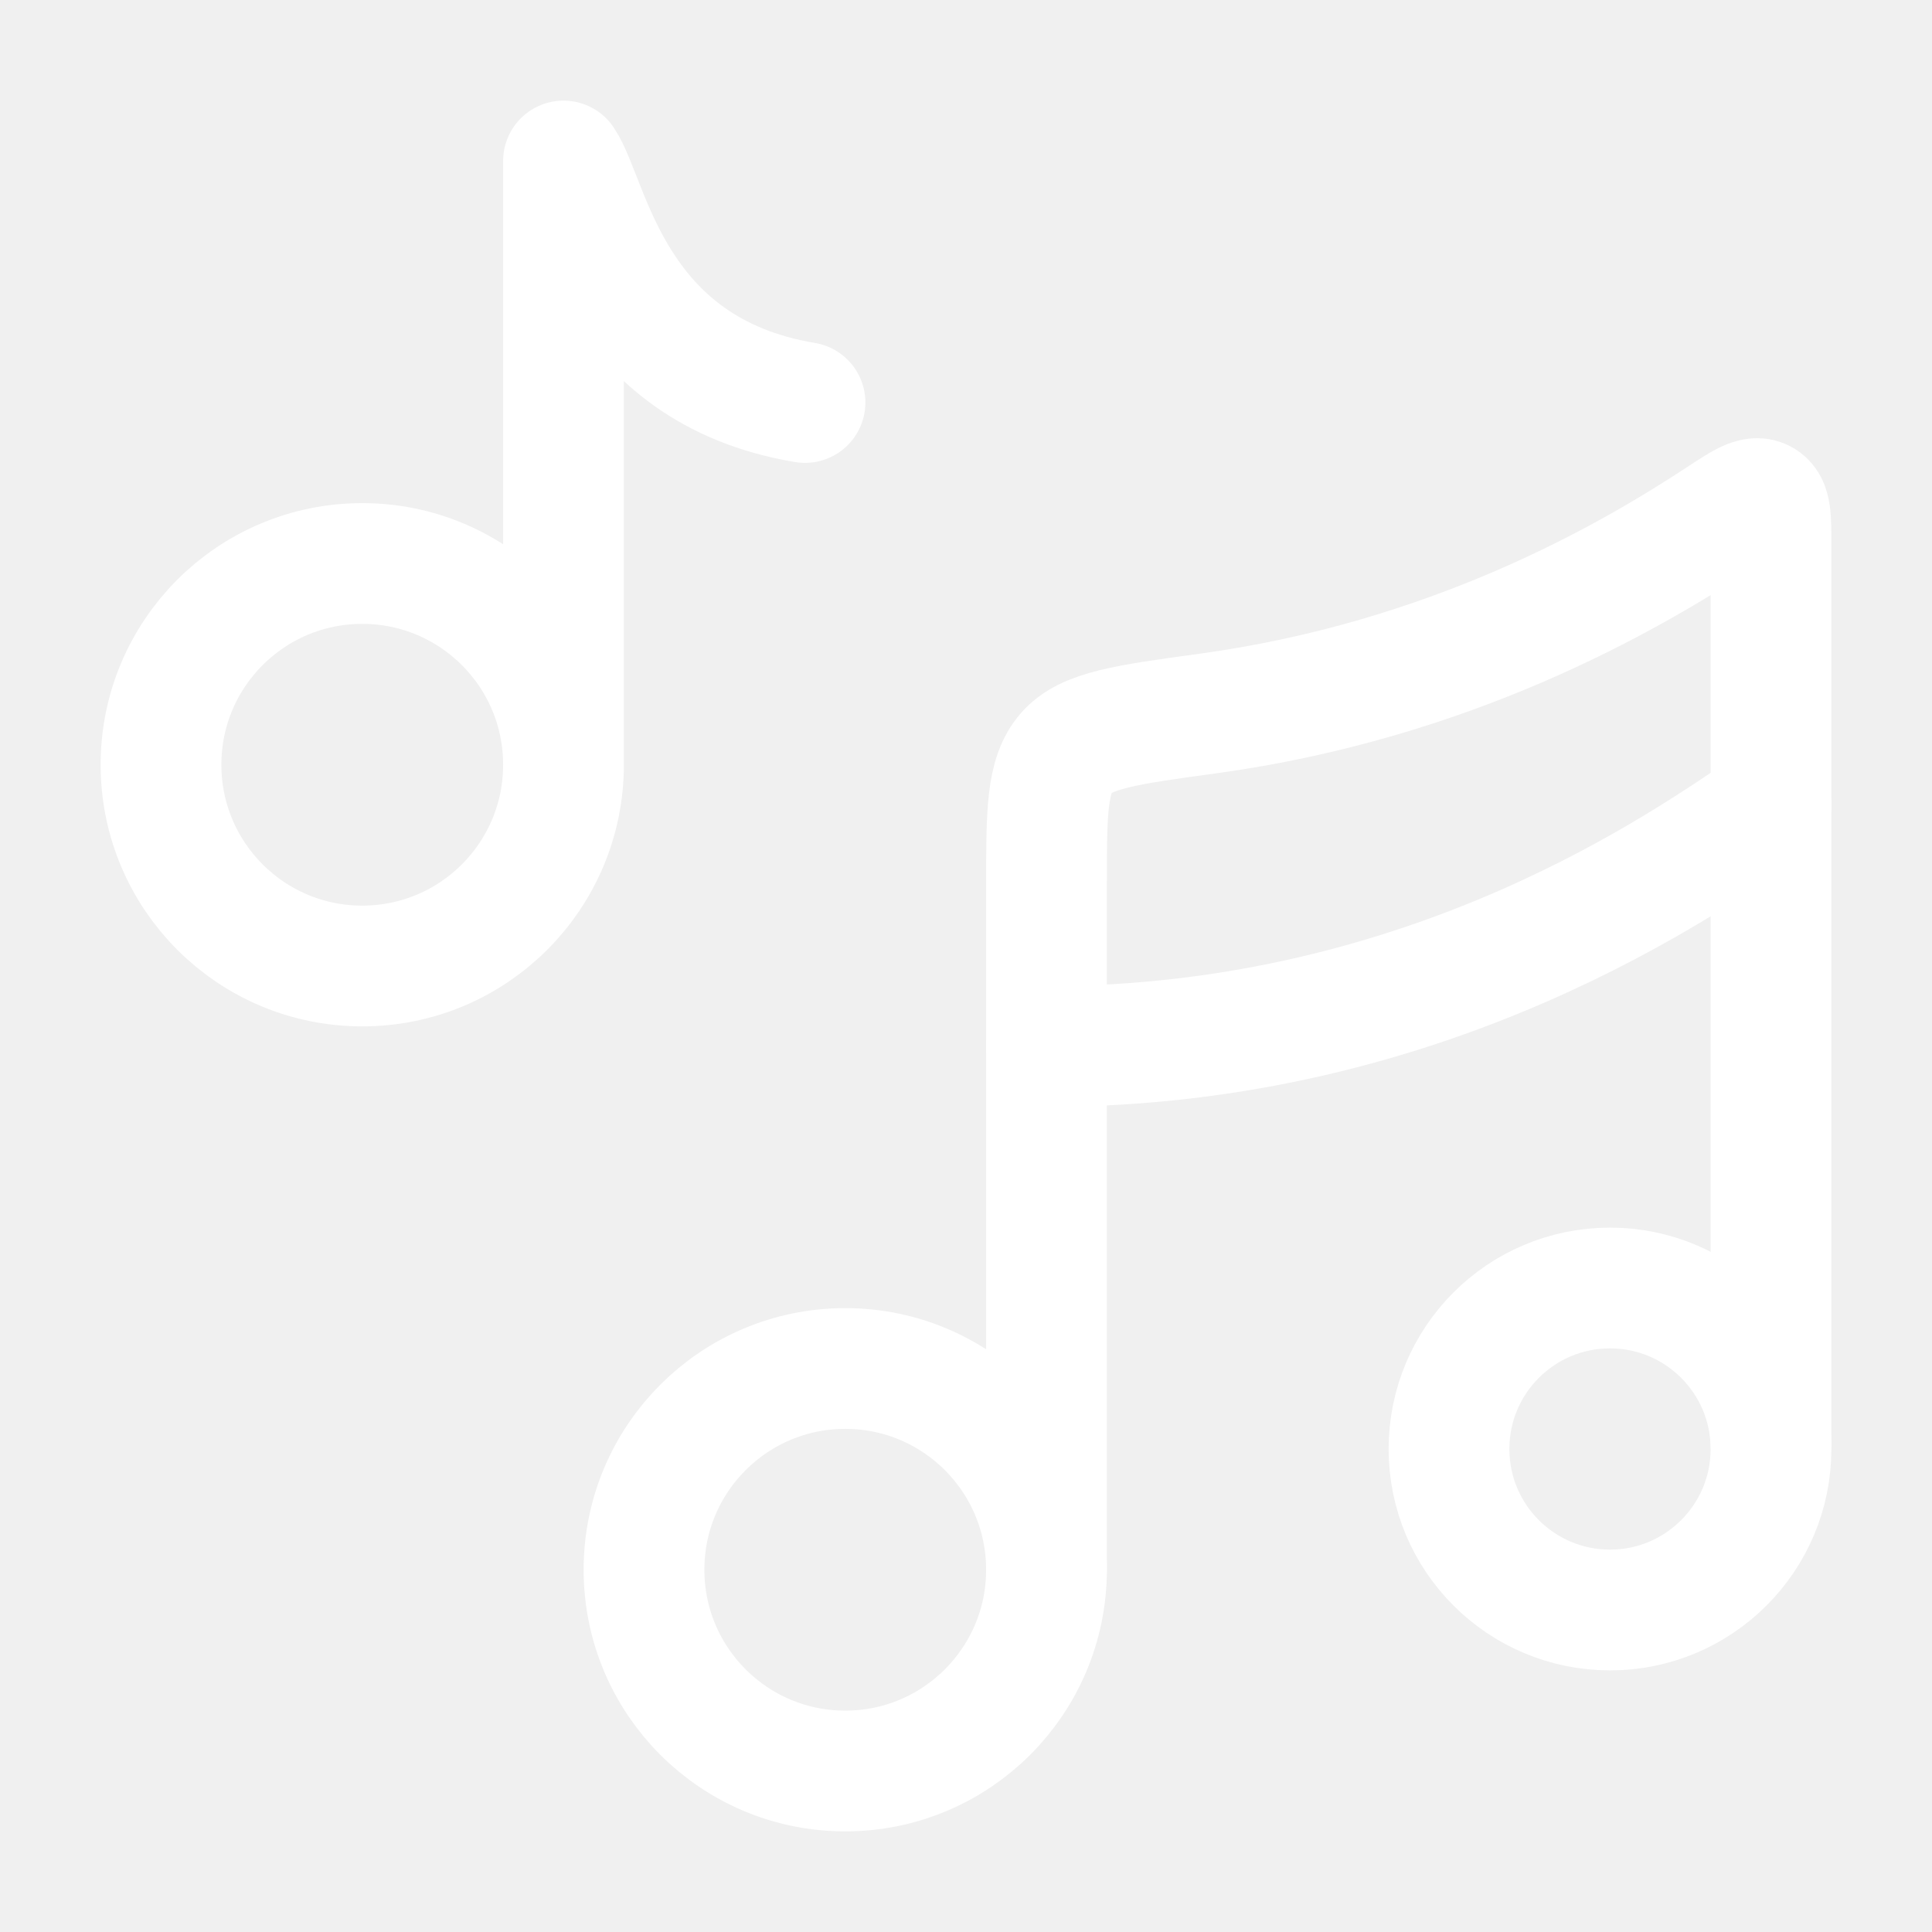
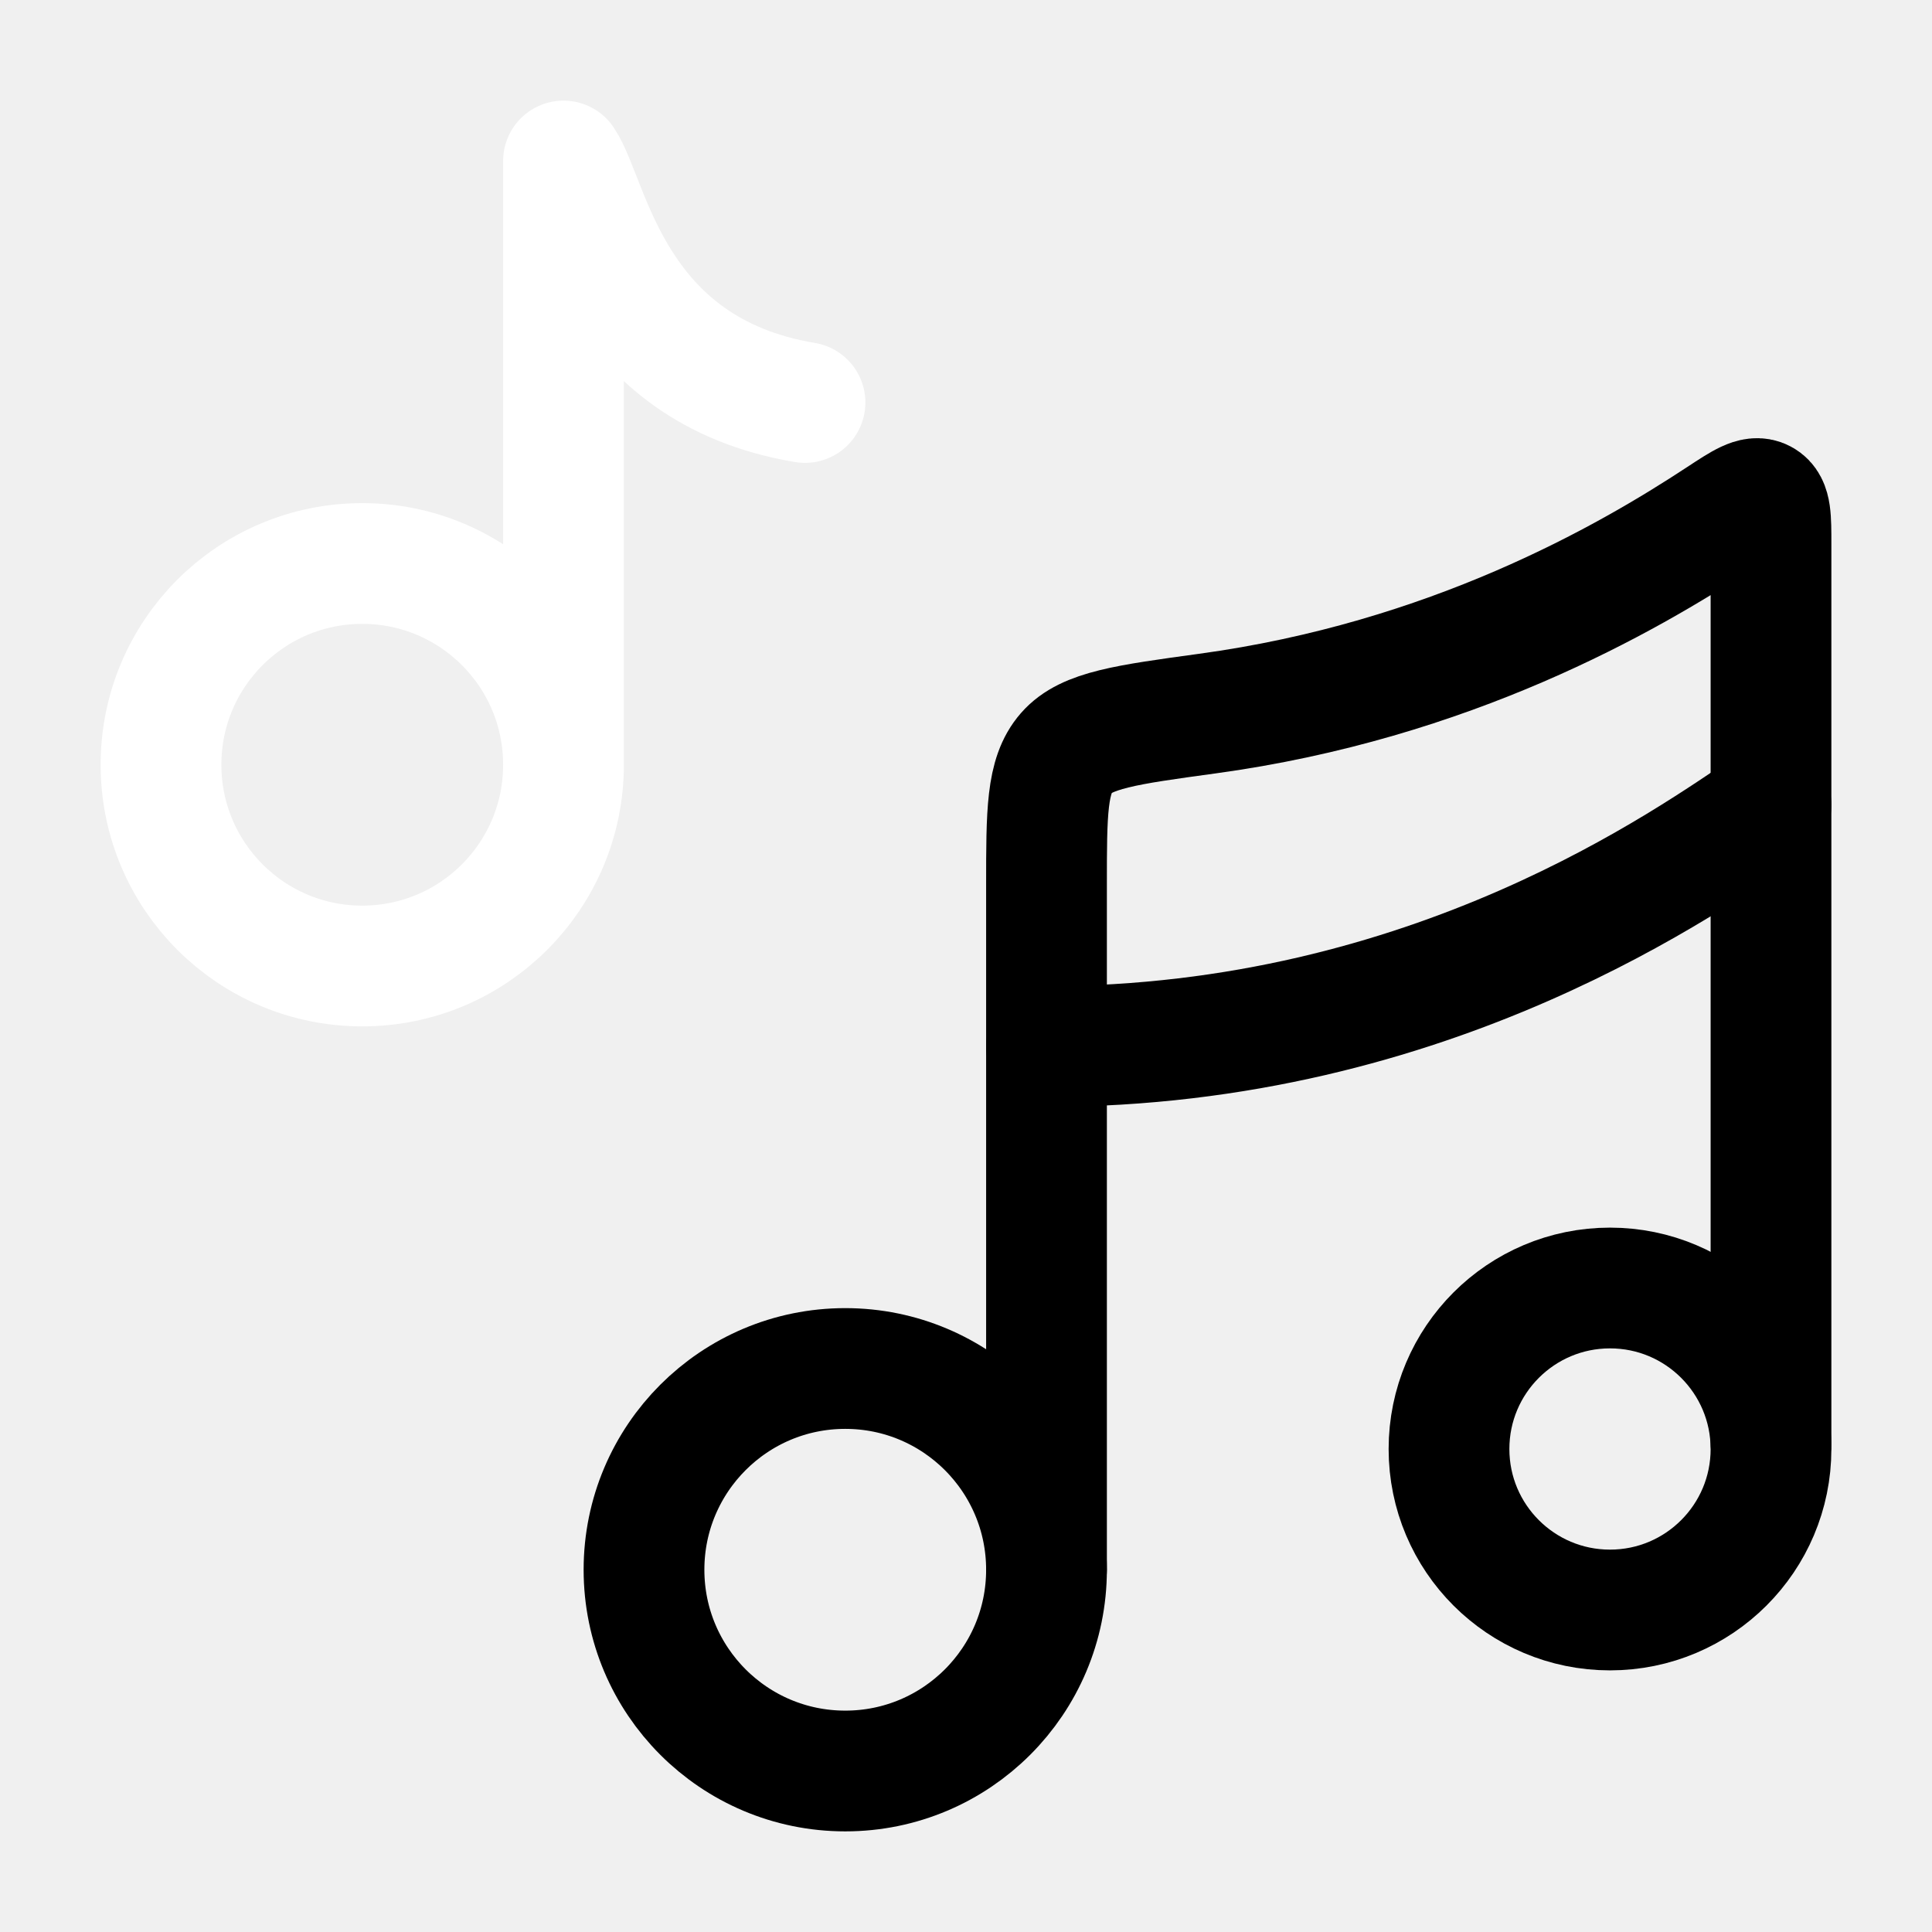
<svg xmlns="http://www.w3.org/2000/svg" width="24" height="24" viewBox="0 0 24 24" fill="none">
  <path d="M7 9.5C7 10.881 5.881 12 4.5 12C3.119 12 2 10.881 2 9.5C2 8.119 3.119 7 4.5 7C5.881 7 7 8.119 7 9.5ZM7 9.5V2C7.333 2.5 7.6 4.6 10 5" stroke="#fff" stroke-width="1.5" stroke-linecap="round" stroke-linejoin="round" />
-   <circle cx="10.5" cy="19.5" r="2.5" stroke="#fff" stroke-width="1.5" />
-   <circle cx="20" cy="18" r="2" stroke="#fff" stroke-width="1.5" />
-   <path d="M13 19.5L13 11C13 10.09 13 9.635 13.247 9.352C13.493 9.07 13.994 9.002 14.995 8.865C18.009 8.454 20.201 7.198 21.37 6.429C21.65 6.245 21.79 6.153 21.895 6.21C22 6.266 22 6.432 22 6.763V17.926" stroke="#fff" stroke-width="1.5" stroke-linecap="round" stroke-linejoin="round" />
-   <path d="M13 13C17.8 13 21 10.667 22 10" stroke="#fff" stroke-width="1.5" stroke-linecap="round" stroke-linejoin="round" />
+   <circle cx="10.5" cy="19.5" r="2.5" stroke="#000" stroke-width="1.5" />
+   <circle cx="20" cy="18" r="2" stroke="#000" stroke-width="1.5" />
+   <path d="M13 19.5L13 11C13 10.09 13 9.635 13.247 9.352C13.493 9.07 13.994 9.002 14.995 8.865C18.009 8.454 20.201 7.198 21.37 6.429C21.65 6.245 21.79 6.153 21.895 6.21C22 6.266 22 6.432 22 6.763V17.926" stroke="#000" stroke-width="1.5" stroke-linecap="round" stroke-linejoin="round" />
+   <path d="M13 13C17.8 13 21 10.667 22 10" stroke="#000" stroke-width="1.5" stroke-linecap="round" stroke-linejoin="round" />
</svg>
